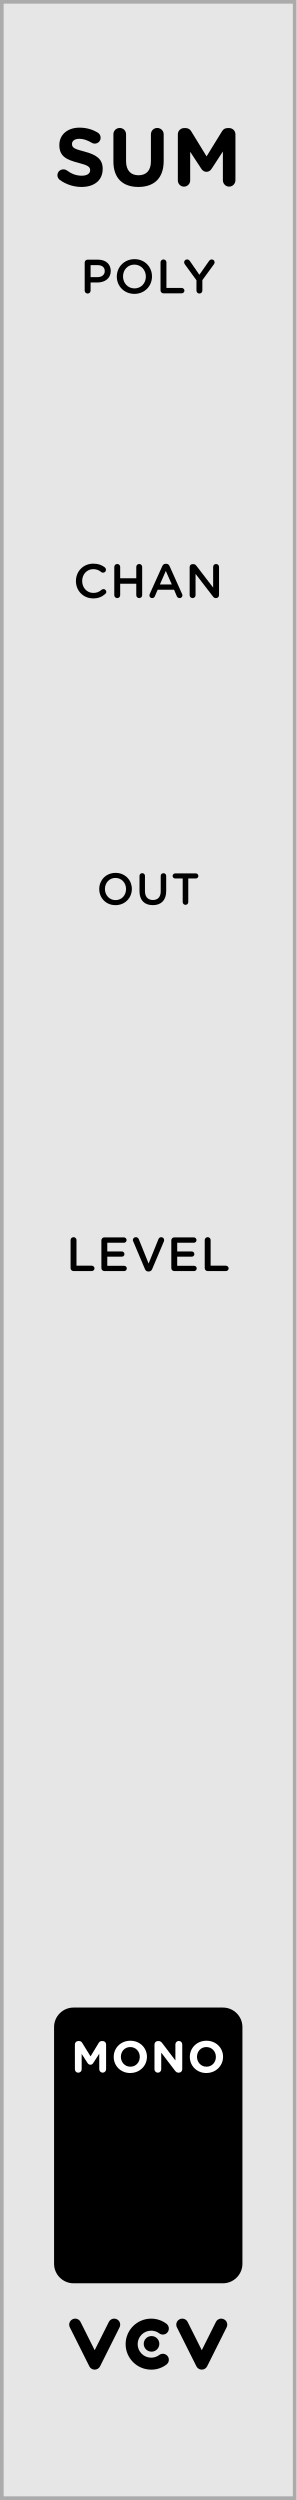
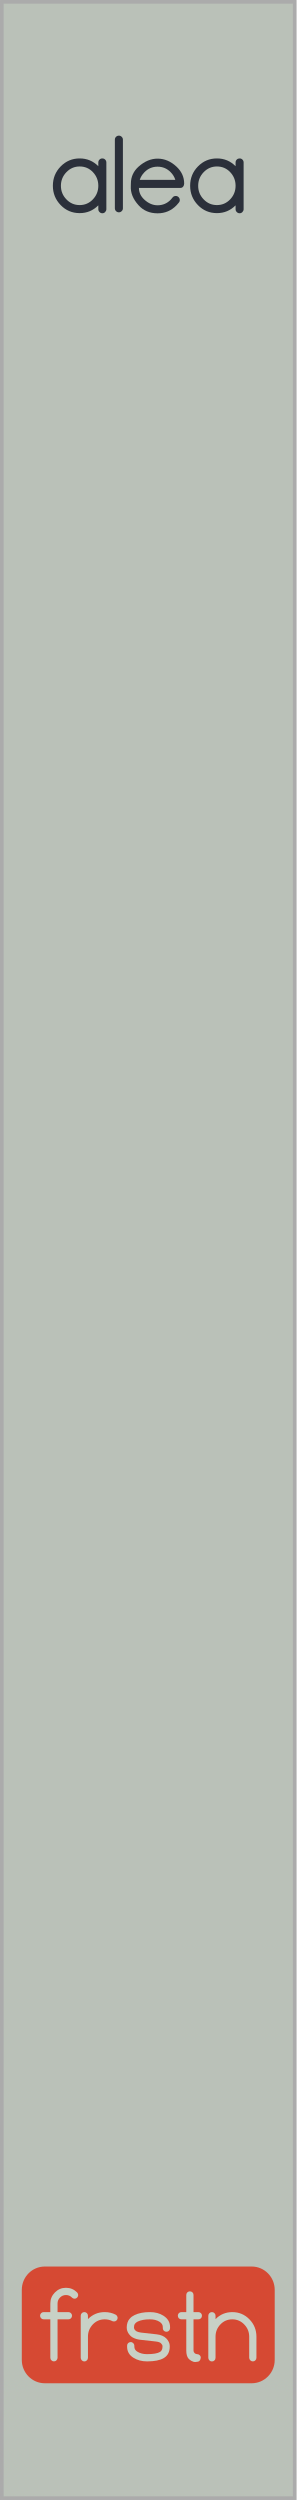
<svg xmlns="http://www.w3.org/2000/svg" width="15.24mm" height="128.501mm" viewBox="0 0 15.24 128.501" version="1.1" id="svg55291">
  <defs id="defs55285">
    <clipPath id="clip11">
      <rect x="0" y="0" width="17" height="16" id="rect9531" />
    </clipPath>
    <clipPath id="clip12">
      <path d="M 0.672,0.477 H 16.918 V 15.574 H 0.672 Z m 0,0" id="path9528" />
    </clipPath>
    <clipPath id="clip9">
      <rect x="0" y="0" width="24" height="25" id="rect9515" />
    </clipPath>
    <clipPath id="clip10">
      <path d="M 0.457,0.238 H 23.133 V 24.98 H 0.457 Z m 0,0" id="path9512" />
    </clipPath>
    <clipPath id="clip7">
      <rect x="0" y="0" width="17" height="16" id="rect9499" />
    </clipPath>
    <clipPath id="clip8">
      <path d="M 0.672,0.449 H 16.918 V 15.547 H 0.672 Z m 0,0" id="path9496" />
    </clipPath>
    <clipPath id="clip5">
      <rect x="0" y="0" width="24" height="25" id="rect9483" />
    </clipPath>
    <clipPath id="clip6">
      <path d="M 0.457,0.211 H 23.133 V 24.953 H 0.457 Z m 0,0" id="path9480" />
    </clipPath>
    <clipPath id="clip1">
      <rect x="0" y="0" width="30" height="32" id="rect9461" />
    </clipPath>
    <clipPath id="clip2">
      <path d="M 0.441,0.395 H 29.141 V 31.969 H 0.441 Z m 0,0" id="path9458" />
    </clipPath>
  </defs>
-   <g id="layer1" transform="translate(-8.01071,-5.675522)">
-     <path style="fill:#e6e6e6;fill-opacity:1;fill-rule:nonzero;stroke:none;stroke-width:0.353" d="M 8.104,5.769 H 23.157 V 134.082 H 8.104 Z m 0,0" id="path10665" />
+   <g id="layer1" transform="translate(-8.01071,-5.675522)" style="display:inline">
+     <path style="fill:#bac1b8;fill-opacity:1;fill-rule:nonzero;stroke:none;stroke-width:0.353" d="M 8.104,5.769 H 23.157 V 134.082 H 8.104 Z m 0,0" id="path10665" />
    <path style="fill:#ababab;fill-opacity:1;fill-rule:nonzero;stroke:none;stroke-width:0.353" d="M 23.25,5.676 H 8.011 V 134.176 H 23.25 Z M 23.063,133.989 H 8.197 V 5.863 h 14.866 z m 0,0" id="path10667" />
-     <path style="fill:#000000;fill-opacity:1;stroke:none;stroke-width:0.353" d="m 11.639,70.855 c 0,0.088 0.066,0.154 0.154,0.154 h 0.932 c 0.077,0 0.143,-0.061 0.143,-0.138 0,-0.077 -0.066,-0.138 -0.143,-0.138 h -0.783 v -1.317 c 0,-0.083 -0.066,-0.149 -0.149,-0.149 -0.088,0 -0.154,0.066 -0.154,0.149 z m 0,0" id="path12217" />
-     <path style="fill:#000000;fill-opacity:1;stroke:none;stroke-width:0.353" d="m 13.376,71.009 h 1.02 c 0.072,0 0.132,-0.061 0.132,-0.138 0,-0.072 -0.061,-0.132 -0.132,-0.132 h -0.871 v -0.469 h 0.744 c 0.077,0 0.138,-0.055 0.138,-0.132 0,-0.077 -0.061,-0.138 -0.138,-0.138 h -0.744 v -0.446 h 0.854 c 0.077,0 0.138,-0.061 0.138,-0.138 0,-0.072 -0.061,-0.138 -0.138,-0.138 h -1.003 c -0.088,0 -0.154,0.066 -0.154,0.154 v 1.422 c 0,0.088 0.066,0.154 0.154,0.154 z m 0,0" id="path12221" />
-     <path style="fill:#000000;fill-opacity:1;stroke:none;stroke-width:0.353" d="m 15.638,71.031 h 0.017 c 0.083,0 0.143,-0.044 0.176,-0.121 l 0.606,-1.433 c 0.005,-0.017 0.011,-0.039 0.011,-0.061 0,-0.083 -0.066,-0.149 -0.149,-0.149 -0.072,0 -0.127,0.05 -0.143,0.099 l -0.507,1.257 -0.502,-1.246 c -0.022,-0.066 -0.077,-0.11 -0.154,-0.11 -0.088,0 -0.154,0.066 -0.154,0.149 0,0.028 0.011,0.05 0.022,0.072 l 0.601,1.422 c 0.033,0.077 0.088,0.121 0.176,0.121 z m 0,0" id="path12225" />
-     <path style="fill:#000000;fill-opacity:1;stroke:none;stroke-width:0.353" d="m 16.97,71.009 h 1.02 c 0.072,0 0.132,-0.061 0.132,-0.138 0,-0.072 -0.061,-0.132 -0.132,-0.132 h -0.871 v -0.469 h 0.744 c 0.077,0 0.138,-0.055 0.138,-0.132 0,-0.077 -0.061,-0.138 -0.138,-0.138 h -0.744 v -0.446 h 0.854 c 0.077,0 0.138,-0.061 0.138,-0.138 0,-0.072 -0.061,-0.138 -0.138,-0.138 h -1.003 c -0.088,0 -0.154,0.066 -0.154,0.154 v 1.422 c 0,0.088 0.066,0.154 0.154,0.154 z m 0,0" id="path12229" />
-     <path style="fill:#000000;fill-opacity:1;stroke:none;stroke-width:0.353" d="m 18.534,70.855 c 0,0.088 0.066,0.154 0.154,0.154 h 0.932 c 0.077,0 0.143,-0.061 0.143,-0.138 0,-0.077 -0.066,-0.138 -0.143,-0.138 h -0.783 v -1.317 c 0,-0.083 -0.066,-0.149 -0.149,-0.149 -0.088,0 -0.154,0.066 -0.154,0.149 z m 0,0" id="path12233" />
-     <path style="fill:#000000;fill-opacity:1;stroke:none;stroke-width:0.353" d="m 13.945,52.201 c 0.496,0 0.843,-0.38 0.843,-0.832 0,-0.452 -0.342,-0.827 -0.838,-0.827 -0.491,0 -0.838,0.375 -0.838,0.827 v 0.005 c 0,0.452 0.342,0.827 0.832,0.827 z m 0.005,-0.259 c -0.32,0 -0.546,-0.259 -0.546,-0.573 0,-0.314 0.226,-0.568 0.54,-0.568 0.32,0 0.546,0.259 0.546,0.568 v 0.005 c 0,0.314 -0.22,0.568 -0.54,0.568 z m 0,0" id="path12237" />
-     <path style="fill:#000000;fill-opacity:1;stroke:none;stroke-width:0.353" d="m 15.864,52.201 c 0.419,0 0.689,-0.243 0.689,-0.722 v -0.783 c 0,-0.077 -0.061,-0.138 -0.138,-0.138 -0.083,0 -0.143,0.061 -0.143,0.138 v 0.794 c 0,0.298 -0.154,0.446 -0.402,0.446 -0.254,0 -0.408,-0.16 -0.408,-0.458 v -0.783 c 0,-0.077 -0.061,-0.138 -0.138,-0.138 -0.083,0 -0.143,0.061 -0.143,0.138 v 0.794 c 0,0.469 0.265,0.711 0.684,0.711 z m 0,0" id="path12241" />
-     <path style="fill:#000000;fill-opacity:1;stroke:none;stroke-width:0.353" d="m 17.402,52.047 c 0,0.077 0.066,0.138 0.143,0.138 0.077,0 0.143,-0.061 0.143,-0.138 v -1.218 h 0.391 c 0.072,0 0.127,-0.061 0.127,-0.127 0,-0.072 -0.055,-0.132 -0.127,-0.132 h -1.069 c -0.072,0 -0.127,0.061 -0.127,0.132 0,0.066 0.055,0.127 0.127,0.127 h 0.391 z m 0,0" id="path12245" />
-     <path style="fill:#000000;fill-opacity:1;stroke:none;stroke-width:0.353" d="m 12.364,20.615 c 0,0.083 0.066,0.149 0.154,0.149 0.083,0 0.149,-0.066 0.149,-0.149 v -0.419 h 0.347 c 0.38,0 0.689,-0.204 0.689,-0.59 v -0.005 c 0,-0.347 -0.254,-0.579 -0.656,-0.579 h -0.529 c -0.088,0 -0.154,0.066 -0.154,0.154 z m 0.303,-0.695 v -0.617 h 0.353 c 0.232,0 0.375,0.105 0.375,0.309 0,0.182 -0.143,0.309 -0.375,0.309 z m 0,0" id="path12249" />
-     <path style="fill:#000000;fill-opacity:1;stroke:none;stroke-width:0.353" d="m 14.919,20.781 c 0.529,0 0.904,-0.408 0.904,-0.893 v -0.005 c 0,-0.485 -0.369,-0.887 -0.898,-0.887 -0.529,0 -0.91,0.408 -0.91,0.893 v 0.005 c 0,0.485 0.375,0.887 0.904,0.887 z m 0.005,-0.281 c -0.342,0 -0.59,-0.276 -0.59,-0.612 v -0.005 c 0,-0.336 0.243,-0.606 0.584,-0.606 0.342,0 0.59,0.276 0.59,0.612 v 0.005 c 0,0.336 -0.243,0.606 -0.584,0.606 z m 0,0" id="path12253" />
-     <path style="fill:#000000;fill-opacity:1;stroke:none;stroke-width:0.353" d="m 16.262,20.599 c 0,0.088 0.066,0.154 0.154,0.154 h 0.932 c 0.077,0 0.143,-0.061 0.143,-0.138 0,-0.077 -0.066,-0.138 -0.143,-0.138 h -0.783 v -1.317 c 0,-0.083 -0.066,-0.149 -0.149,-0.149 -0.088,0 -0.154,0.066 -0.154,0.149 z m 0,0" id="path12257" />
-     <path style="fill:#000000;fill-opacity:1;stroke:none;stroke-width:0.353" d="m 18.109,20.615 c 0,0.083 0.066,0.149 0.149,0.149 0.088,0 0.154,-0.066 0.154,-0.149 v -0.54 l 0.59,-0.81 c 0.022,-0.028 0.039,-0.066 0.039,-0.105 0,-0.083 -0.055,-0.149 -0.149,-0.149 -0.061,0 -0.105,0.033 -0.143,0.088 l -0.491,0.7 -0.48,-0.695 c -0.039,-0.055 -0.083,-0.094 -0.149,-0.094 -0.088,0 -0.154,0.066 -0.154,0.149 0,0.039 0.017,0.072 0.039,0.105 l 0.595,0.816 z m 0,0" id="path12261" />
-     <path style="fill:#000000;fill-opacity:1;stroke:none;stroke-width:0.353" d="m 12.796,36.434 c 0.281,0 0.463,-0.088 0.628,-0.232 0.028,-0.022 0.05,-0.061 0.05,-0.105 0,-0.077 -0.066,-0.143 -0.143,-0.143 -0.039,0 -0.072,0.017 -0.094,0.033 -0.127,0.11 -0.248,0.165 -0.43,0.165 -0.331,0 -0.573,-0.27 -0.573,-0.612 v -0.005 c 0,-0.336 0.243,-0.606 0.573,-0.606 0.165,0 0.292,0.055 0.413,0.154 0.017,0.017 0.044,0.028 0.088,0.028 0.083,0 0.149,-0.061 0.149,-0.149 0,-0.05 -0.022,-0.094 -0.055,-0.121 -0.154,-0.116 -0.325,-0.193 -0.595,-0.193 -0.524,0 -0.893,0.402 -0.893,0.893 v 0.005 c 0,0.496 0.38,0.887 0.882,0.887 z m 0,0" id="path12265" />
-     <path style="fill:#000000;fill-opacity:1;stroke:none;stroke-width:0.353" d="m 13.885,36.269 c 0,0.083 0.066,0.149 0.154,0.149 0.083,0 0.149,-0.066 0.149,-0.149 v -0.59 h 0.827 v 0.59 c 0,0.083 0.066,0.149 0.149,0.149 0.088,0 0.154,-0.066 0.154,-0.149 v -1.455 c 0,-0.083 -0.066,-0.149 -0.154,-0.149 -0.083,0 -0.149,0.066 -0.149,0.149 v 0.584 h -0.827 v -0.584 c 0,-0.083 -0.066,-0.149 -0.149,-0.149 -0.088,0 -0.154,0.066 -0.154,0.149 z m 0,0" id="path12269" />
-     <path style="fill:#000000;fill-opacity:1;stroke:none;stroke-width:0.353" d="m 15.69,36.28 c 0,0.077 0.061,0.138 0.138,0.138 0.066,0 0.116,-0.033 0.143,-0.094 l 0.143,-0.336 h 0.843 l 0.138,0.325 c 0.028,0.066 0.077,0.105 0.149,0.105 0.083,0 0.143,-0.061 0.143,-0.143 0,-0.022 -0.005,-0.044 -0.017,-0.066 L 16.727,34.775 c -0.033,-0.077 -0.094,-0.121 -0.176,-0.121 h -0.017 c -0.088,0 -0.149,0.044 -0.182,0.121 l -0.645,1.433 c -0.011,0.028 -0.017,0.05 -0.017,0.072 z m 0.54,-0.562 0.303,-0.695 0.309,0.695 z m 0,0" id="path12273" />
-     <path style="fill:#000000;fill-opacity:1;stroke:none;stroke-width:0.353" d="m 17.759,36.269 c 0,0.083 0.066,0.149 0.154,0.149 0.077,0 0.149,-0.066 0.149,-0.149 v -1.097 l 0.887,1.152 c 0.039,0.055 0.083,0.094 0.154,0.094 h 0.017 c 0.083,0 0.149,-0.066 0.149,-0.154 v -1.45 c 0,-0.083 -0.066,-0.149 -0.154,-0.149 -0.083,0 -0.149,0.066 -0.149,0.149 v 1.064 l -0.86,-1.119 c -0.044,-0.055 -0.088,-0.088 -0.16,-0.088 h -0.033 c -0.088,0 -0.154,0.066 -0.154,0.149 z m 0,0" id="path12277" />
-     <path style="fill:#000000;fill-opacity:1;stroke:none;stroke-width:0.353" d="m 12.202,15.285 c 0.639,0 1.086,-0.331 1.086,-0.921 v -0.011 c 0,-0.513 -0.336,-0.728 -0.937,-0.887 -0.513,-0.132 -0.639,-0.193 -0.639,-0.386 v -0.011 c 0,-0.143 0.127,-0.259 0.38,-0.259 0.204,0 0.408,0.072 0.623,0.198 0.05,0.033 0.099,0.05 0.165,0.05 0.165,0 0.303,-0.132 0.303,-0.303 0,-0.127 -0.072,-0.215 -0.143,-0.259 -0.27,-0.165 -0.579,-0.259 -0.943,-0.259 -0.606,0 -1.036,0.353 -1.036,0.893 v 0.005 c 0,0.59 0.386,0.755 0.981,0.91 0.496,0.127 0.601,0.209 0.601,0.375 v 0.011 c 0,0.171 -0.165,0.276 -0.43,0.276 -0.287,0 -0.535,-0.099 -0.755,-0.265 -0.044,-0.033 -0.105,-0.061 -0.187,-0.061 -0.171,0 -0.309,0.132 -0.309,0.303 0,0.099 0.055,0.193 0.127,0.243 0.331,0.237 0.722,0.358 1.113,0.358 z m 0,0" id="path12281" />
-     <path style="fill:#000000;fill-opacity:1;stroke:none;stroke-width:0.353" d="m 15.123,15.285 c 0.794,0 1.301,-0.435 1.301,-1.334 v -1.373 c 0,-0.182 -0.149,-0.325 -0.331,-0.325 -0.182,0 -0.325,0.143 -0.325,0.325 v 1.395 c 0,0.474 -0.243,0.711 -0.639,0.711 -0.397,0 -0.639,-0.248 -0.639,-0.728 v -1.378 c 0,-0.182 -0.143,-0.325 -0.325,-0.325 -0.182,0 -0.325,0.143 -0.325,0.325 v 1.395 c 0,0.871 0.485,1.312 1.284,1.312 z m 0,0" id="path12285" />
-     <path style="fill:#000000;fill-opacity:1;stroke:none;stroke-width:0.353" d="m 17.152,14.949 c 0,0.176 0.138,0.32 0.314,0.32 0.176,0 0.32,-0.143 0.32,-0.32 V 13.477 l 0.568,0.865 c 0.066,0.105 0.149,0.165 0.27,0.165 0.116,0 0.204,-0.061 0.27,-0.165 l 0.573,-0.882 v 1.477 c 0,0.182 0.143,0.331 0.32,0.331 0.182,0 0.325,-0.149 0.325,-0.331 v -2.354 c 0,-0.182 -0.143,-0.325 -0.325,-0.325 h -0.072 c -0.132,0 -0.226,0.055 -0.292,0.165 l -0.794,1.29 -0.788,-1.284 c -0.055,-0.099 -0.154,-0.171 -0.292,-0.171 h -0.072 c -0.182,0 -0.325,0.143 -0.325,0.325 z m 0,0" id="path12289" />
-     <path style="fill:#000000;fill-opacity:1;fill-rule:nonzero;stroke:none;stroke-width:0.353" d="m 16.2,126.151 c 0,0.222 -0.179,0.401 -0.401,0.401 -0.22,0 -0.4,-0.179 -0.4,-0.401 0,-0.222 0.179,-0.401 0.4,-0.401 0.222,0 0.401,0.179 0.401,0.401" id="path10911" />
-     <path style="fill:#000000;fill-opacity:1;fill-rule:nonzero;stroke:none;stroke-width:0.353" d="m 12.877,127.476 c -0.116,0 -0.223,-0.066 -0.274,-0.17 l -1.003,-2.005 c -0.076,-0.153 -0.014,-0.338 0.138,-0.413 0.152,-0.077 0.338,-0.015 0.413,0.138 l 0.726,1.452 0.728,-1.452 c 0.076,-0.153 0.262,-0.215 0.413,-0.138 0.153,0.076 0.215,0.26 0.138,0.413 l -1.002,2.005 c -0.052,0.103 -0.16,0.17 -0.277,0.17" id="path10913" />
-     <path style="fill:#000000;fill-opacity:1;fill-rule:nonzero;stroke:none;stroke-width:0.353" d="m 18.383,127.476 c -0.117,0 -0.223,-0.066 -0.276,-0.17 l -1.003,-2.005 c -0.076,-0.153 -0.014,-0.338 0.139,-0.413 0.152,-0.077 0.338,-0.015 0.413,0.138 l 0.726,1.452 0.726,-1.452 c 0.076,-0.153 0.262,-0.215 0.413,-0.138 0.153,0.076 0.215,0.26 0.138,0.413 l -1.002,2.005 c -0.052,0.103 -0.158,0.17 -0.276,0.17" id="path10915" />
-     <path style="fill:#000000;fill-opacity:1;fill-rule:nonzero;stroke:none;stroke-width:0.353" d="m 15.78,127.476 c -0.723,0 -1.312,-0.587 -1.312,-1.311 0,-0.722 0.588,-1.31 1.312,-1.31 0.287,0 0.558,0.091 0.787,0.262 0.135,0.103 0.163,0.296 0.061,0.433 -0.102,0.136 -0.295,0.164 -0.431,0.061 -0.121,-0.091 -0.265,-0.138 -0.416,-0.138 -0.383,0 -0.695,0.311 -0.695,0.693 0,0.383 0.311,0.695 0.695,0.695 0.152,0 0.295,-0.048 0.416,-0.139 0.136,-0.102 0.329,-0.074 0.431,0.062 0.102,0.136 0.074,0.329 -0.061,0.431 -0.229,0.172 -0.5,0.262 -0.787,0.262" id="path10917" />
-     <path style="fill:#000000;fill-opacity:1;fill-rule:nonzero;stroke:none;stroke-width:0.353" d="m 20.471,109.865 c 0,-0.55 -0.449,-1 -1,-1 h -7.681 c -0.55,0 -1,0.451 -1,1 v 12.172 c 0,0.55 0.451,1 1,1 h 7.681 c 0.551,0 1,-0.451 1,-1 z m 0,0" id="path10919" />
-     <path style="fill:#ffffff;fill-opacity:1;stroke:none;stroke-width:0.353" d="m 11.861,112.041 c 0,0.099 0.077,0.171 0.171,0.171 0.099,0 0.176,-0.072 0.176,-0.171 v -0.794 l 0.303,0.469 c 0.039,0.055 0.083,0.088 0.149,0.088 0.061,0 0.11,-0.033 0.143,-0.088 l 0.309,-0.48 v 0.799 c 0,0.099 0.083,0.176 0.176,0.176 0.099,0 0.176,-0.077 0.176,-0.176 v -1.273 c 0,-0.099 -0.077,-0.176 -0.176,-0.176 h -0.039 c -0.072,0 -0.121,0.033 -0.16,0.088 l -0.424,0.7 -0.43,-0.695 c -0.033,-0.055 -0.083,-0.094 -0.16,-0.094 h -0.039 c -0.099,0 -0.176,0.077 -0.176,0.176 z m 0,0" id="path12293" />
-     <path style="fill:#ffffff;fill-opacity:1;stroke:none;stroke-width:0.353" d="m 14.704,112.229 c 0.496,0 0.86,-0.375 0.86,-0.832 0,-0.458 -0.358,-0.827 -0.854,-0.827 -0.496,0 -0.854,0.375 -0.854,0.827 v 0.006 c 0,0.458 0.358,0.827 0.849,0.827 z m 0.005,-0.325 c -0.281,0 -0.485,-0.232 -0.485,-0.507 0,-0.276 0.198,-0.502 0.48,-0.502 0.287,0 0.491,0.226 0.491,0.502 v 0.006 c 0,0.276 -0.198,0.502 -0.485,0.502 z m 0,0" id="path12297" />
-     <path style="fill:#ffffff;fill-opacity:1;stroke:none;stroke-width:0.353" d="m 15.951,112.041 c 0,0.094 0.077,0.171 0.176,0.171 0.094,0 0.171,-0.077 0.171,-0.171 v -0.86 l 0.706,0.926 c 0.05,0.061 0.099,0.105 0.187,0.105 h 0.011 c 0.099,0 0.176,-0.077 0.176,-0.176 v -1.279 c 0,-0.099 -0.077,-0.176 -0.176,-0.176 -0.094,0 -0.176,0.077 -0.176,0.176 v 0.827 l -0.678,-0.893 c -0.05,-0.061 -0.099,-0.105 -0.182,-0.105 h -0.039 c -0.099,0 -0.176,0.077 -0.176,0.176 z m 0,0" id="path12301" />
-     <path style="fill:#ffffff;fill-opacity:1;stroke:none;stroke-width:0.353" d="m 18.616,112.229 c 0.496,0 0.86,-0.375 0.86,-0.832 0,-0.458 -0.358,-0.827 -0.854,-0.827 -0.496,0 -0.854,0.375 -0.854,0.827 v 0.006 c 0,0.458 0.358,0.827 0.849,0.827 z m 0.005,-0.325 c -0.281,0 -0.485,-0.232 -0.485,-0.507 0,-0.276 0.198,-0.502 0.48,-0.502 0.287,0 0.491,0.226 0.491,0.502 v 0.006 c 0,0.276 -0.198,0.502 -0.485,0.502 z m 0,0" id="path12305" />
-   </g>
-   <g id="layer3" style="display:none">
-     <circle style="display:inline;opacity:1;vector-effect:none;fill:#ff00ff;fill-opacity:1;fill-rule:evenodd;stroke:none;stroke-width:0.175;stroke-linecap:butt;stroke-linejoin:miter;stroke-miterlimit:4;stroke-dasharray:none;stroke-dashoffset:0;stroke-opacity:1;paint-order:normal" id="circle60361" cx="4.619" cy="33.595" r="0.5" />
-     <circle r="0.5" cy="33.595" cx="6.619" id="circle60363" style="display:inline;opacity:1;vector-effect:none;fill:#ff00ff;fill-opacity:1;fill-rule:evenodd;stroke:none;stroke-width:0.175;stroke-linecap:butt;stroke-linejoin:miter;stroke-miterlimit:4;stroke-dasharray:none;stroke-dashoffset:0;stroke-opacity:1;paint-order:normal" />
-     <circle style="display:inline;opacity:1;vector-effect:none;fill:#ff00ff;fill-opacity:1;fill-rule:evenodd;stroke:none;stroke-width:0.175;stroke-linecap:butt;stroke-linejoin:miter;stroke-miterlimit:4;stroke-dasharray:none;stroke-dashoffset:0;stroke-opacity:1;paint-order:normal" id="circle60365" cx="8.619" cy="33.595" r="0.5" />
-     <circle r="0.5" cy="33.595" cx="10.619" id="circle60367" style="display:inline;opacity:1;vector-effect:none;fill:#ff00ff;fill-opacity:1;fill-rule:evenodd;stroke:none;stroke-width:0.175;stroke-linecap:butt;stroke-linejoin:miter;stroke-miterlimit:4;stroke-dasharray:none;stroke-dashoffset:0;stroke-opacity:1;paint-order:normal" />
-     <circle r="0.5" cy="35.595" cx="4.619" id="circle60369" style="display:inline;opacity:1;vector-effect:none;fill:#ff00ff;fill-opacity:1;fill-rule:evenodd;stroke:none;stroke-width:0.175;stroke-linecap:butt;stroke-linejoin:miter;stroke-miterlimit:4;stroke-dasharray:none;stroke-dashoffset:0;stroke-opacity:1;paint-order:normal" />
-     <circle style="display:inline;opacity:1;vector-effect:none;fill:#ff00ff;fill-opacity:1;fill-rule:evenodd;stroke:none;stroke-width:0.175;stroke-linecap:butt;stroke-linejoin:miter;stroke-miterlimit:4;stroke-dasharray:none;stroke-dashoffset:0;stroke-opacity:1;paint-order:normal" id="circle60371" cx="6.619" cy="35.595" r="0.5" />
-     <circle r="0.5" cy="35.595" cx="8.619" id="circle60373" style="display:inline;opacity:1;vector-effect:none;fill:#ff00ff;fill-opacity:1;fill-rule:evenodd;stroke:none;stroke-width:0.175;stroke-linecap:butt;stroke-linejoin:miter;stroke-miterlimit:4;stroke-dasharray:none;stroke-dashoffset:0;stroke-opacity:1;paint-order:normal" />
-     <circle style="display:inline;opacity:1;vector-effect:none;fill:#ff00ff;fill-opacity:1;fill-rule:evenodd;stroke:none;stroke-width:0.175;stroke-linecap:butt;stroke-linejoin:miter;stroke-miterlimit:4;stroke-dasharray:none;stroke-dashoffset:0;stroke-opacity:1;paint-order:normal" id="circle60375" cx="10.619" cy="35.595" r="0.5" />
-     <circle style="display:inline;opacity:1;vector-effect:none;fill:#ff00ff;fill-opacity:1;fill-rule:evenodd;stroke:none;stroke-width:0.175;stroke-linecap:butt;stroke-linejoin:miter;stroke-miterlimit:4;stroke-dasharray:none;stroke-dashoffset:0;stroke-opacity:1;paint-order:normal" id="circle60377" cx="4.619" cy="37.595" r="0.5" />
-     <circle r="0.5" cy="37.595" cx="6.619" id="circle60379" style="display:inline;opacity:1;vector-effect:none;fill:#ff00ff;fill-opacity:1;fill-rule:evenodd;stroke:none;stroke-width:0.175;stroke-linecap:butt;stroke-linejoin:miter;stroke-miterlimit:4;stroke-dasharray:none;stroke-dashoffset:0;stroke-opacity:1;paint-order:normal" />
-     <circle style="display:inline;opacity:1;vector-effect:none;fill:#ff00ff;fill-opacity:1;fill-rule:evenodd;stroke:none;stroke-width:0.175;stroke-linecap:butt;stroke-linejoin:miter;stroke-miterlimit:4;stroke-dasharray:none;stroke-dashoffset:0;stroke-opacity:1;paint-order:normal" id="circle60381" cx="8.619" cy="37.595" r="0.5" />
-     <circle r="0.5" cy="37.595" cx="10.619" id="circle60383" style="display:inline;opacity:1;vector-effect:none;fill:#ff00ff;fill-opacity:1;fill-rule:evenodd;stroke:none;stroke-width:0.175;stroke-linecap:butt;stroke-linejoin:miter;stroke-miterlimit:4;stroke-dasharray:none;stroke-dashoffset:0;stroke-opacity:1;paint-order:normal" />
-     <circle r="0.5" cy="39.595" cx="4.619" id="circle60385" style="display:inline;opacity:1;vector-effect:none;fill:#ff00ff;fill-opacity:1;fill-rule:evenodd;stroke:none;stroke-width:0.175;stroke-linecap:butt;stroke-linejoin:miter;stroke-miterlimit:4;stroke-dasharray:none;stroke-dashoffset:0;stroke-opacity:1;paint-order:normal" />
-     <circle style="display:inline;opacity:1;vector-effect:none;fill:#ff00ff;fill-opacity:1;fill-rule:evenodd;stroke:none;stroke-width:0.175;stroke-linecap:butt;stroke-linejoin:miter;stroke-miterlimit:4;stroke-dasharray:none;stroke-dashoffset:0;stroke-opacity:1;paint-order:normal" id="circle60387" cx="6.619" cy="39.595" r="0.5" />
-     <circle r="0.5" cy="39.595" cx="8.619" id="circle60389" style="display:inline;opacity:1;vector-effect:none;fill:#ff00ff;fill-opacity:1;fill-rule:evenodd;stroke:none;stroke-width:0.175;stroke-linecap:butt;stroke-linejoin:miter;stroke-miterlimit:4;stroke-dasharray:none;stroke-dashoffset:0;stroke-opacity:1;paint-order:normal" />
-     <circle style="display:inline;opacity:1;vector-effect:none;fill:#ff00ff;fill-opacity:1;fill-rule:evenodd;stroke:none;stroke-width:0.175;stroke-linecap:butt;stroke-linejoin:miter;stroke-miterlimit:4;stroke-dasharray:none;stroke-dashoffset:0;stroke-opacity:1;paint-order:normal" id="circle60391" cx="10.619" cy="39.595" r="0.5" />
-     <circle r="2" cy="21.347" cx="7.619" id="circle60359" style="display:inline;opacity:1;vector-effect:none;fill:#00ff00;fill-opacity:1;fill-rule:evenodd;stroke:none;stroke-width:0.7;stroke-linecap:butt;stroke-linejoin:miter;stroke-miterlimit:4;stroke-dasharray:none;stroke-dashoffset:0;stroke-opacity:1;paint-order:normal" />
-     <circle style="display:inline;opacity:1;vector-effect:none;fill:#0000ff;fill-opacity:1;fill-rule:evenodd;stroke:none;stroke-width:0.7;stroke-linecap:butt;stroke-linejoin:miter;stroke-miterlimit:4;stroke-dasharray:none;stroke-dashoffset:0;stroke-opacity:1;paint-order:normal" id="circle13640" cx="7.62" cy="112.021" r="2" />
-     <circle r="2" cy="70.792" cx="7.619" id="circle14185" style="display:inline;opacity:1;vector-effect:none;fill:#ff00ff;fill-opacity:1;fill-rule:evenodd;stroke:none;stroke-width:0.7;stroke-linecap:butt;stroke-linejoin:miter;stroke-miterlimit:4;stroke-dasharray:none;stroke-dashoffset:0;stroke-opacity:1;paint-order:normal" />
-     <circle style="display:inline;opacity:1;vector-effect:none;fill:#ff00ff;fill-opacity:1;fill-rule:evenodd;stroke:none;stroke-width:0.7;stroke-linecap:butt;stroke-linejoin:miter;stroke-miterlimit:4;stroke-dasharray:none;stroke-dashoffset:0;stroke-opacity:1;paint-order:normal" id="circle14187" cx="7.619" cy="75.917" r="2" />
-     <circle r="2" cy="81.042" cx="7.619" id="circle14189" style="display:inline;opacity:1;vector-effect:none;fill:#ff00ff;fill-opacity:1;fill-rule:evenodd;stroke:none;stroke-width:0.7;stroke-linecap:butt;stroke-linejoin:miter;stroke-miterlimit:4;stroke-dasharray:none;stroke-dashoffset:0;stroke-opacity:1;paint-order:normal" />
-     <circle style="display:inline;opacity:1;vector-effect:none;fill:#ff00ff;fill-opacity:1;fill-rule:evenodd;stroke:none;stroke-width:0.7;stroke-linecap:butt;stroke-linejoin:miter;stroke-miterlimit:4;stroke-dasharray:none;stroke-dashoffset:0;stroke-opacity:1;paint-order:normal" id="circle14191" cx="7.619" cy="86.167" r="2" />
-     <circle r="2" cy="91.292" cx="7.619" id="circle14193" style="display:inline;opacity:1;vector-effect:none;fill:#ff00ff;fill-opacity:1;fill-rule:evenodd;stroke:none;stroke-width:0.7;stroke-linecap:butt;stroke-linejoin:miter;stroke-miterlimit:4;stroke-dasharray:none;stroke-dashoffset:0;stroke-opacity:1;paint-order:normal" />
-     <circle style="display:inline;opacity:1;vector-effect:none;fill:#ff00ff;fill-opacity:1;fill-rule:evenodd;stroke:none;stroke-width:0.7;stroke-linecap:butt;stroke-linejoin:miter;stroke-miterlimit:4;stroke-dasharray:none;stroke-dashoffset:0;stroke-opacity:1;paint-order:normal" id="circle14195" cx="7.619" cy="96.417" r="2" />
-     <circle style="display:inline;opacity:1;vector-effect:none;fill:#ff0000;fill-opacity:1;fill-rule:evenodd;stroke:none;stroke-width:0.7;stroke-linecap:butt;stroke-linejoin:miter;stroke-miterlimit:4;stroke-dasharray:none;stroke-dashoffset:0;stroke-opacity:1;paint-order:normal" id="circle14197" cx="7.62" cy="53.519" r="2" />
+     <rect style="fill:#d64933;stroke-width:1.191" id="rect3959" width="13" height="6" x="9.131" y="122.176" rx="1.182" ry="1.2" />
+     <g aria-label="frstn" transform="matrix(0.2645833,0,0,0.2645833,6.323784,103.7855)" style="font-style:normal;font-weight:normal;font-size:40px;line-height:1.25;font-family:sans-serif;letter-spacing:0px;word-spacing:0px;fill:#c8d1c6;fill-opacity:1;stroke:none" id="flowRoot3786">
+       <path d="m 20.346,75.525 q -0.48,-0.48 -1.148,-0.48 -0.68,0 -1.16,0.48 -0.48,0.48 -0.48,1.16 v 1.676 h 2.109 q 0.293,0 0.492,0.199 0.211,0.211 0.211,0.504 0,0.293 -0.211,0.504 -0.199,0.199 -0.492,0.199 h -2.109 v 7.465 q 0,0.27 -0.211,0.492 -0.199,0.211 -0.492,0.211 -0.293,0 -0.492,-0.211 -0.211,-0.199 -0.211,-0.492 v -7.465 h -1.289 q -0.293,0 -0.492,-0.199 -0.211,-0.211 -0.211,-0.504 0,-0.293 0.211,-0.504 0.199,-0.199 0.492,-0.199 h 1.289 v -1.676 q 0,-1.242 0.891,-2.145 0.891,-0.902 2.145,-0.902 1.266,0 2.156,0.891 l 0.023,0.035 q 0.199,0.199 0.199,0.492 0,0.27 -0.211,0.492 -0.199,0.211 -0.492,0.211 -0.281,0 -0.504,-0.211 z" style="font-style:normal;font-variant:normal;font-weight:normal;font-stretch:normal;font-size:24px;font-family:'Y14.5M-2009';-inkscape-font-specification:'Y14.5M-2009';fill:#c8d1c6" id="path4109" />
+       <path d="m 28.854,78.865 q 0.105,0.047 0.164,0.117 0.199,0.234 0.211,0.492 0,0.293 -0.211,0.504 -0.211,0.211 -0.492,0.199 -0.223,-0.012 -0.316,-0.059 -0.68,-0.352 -1.488,-0.352 -1.371,0 -2.309,0.984 -0.949,0.996 -0.949,2.379 v 4.102 q 0,0.305 -0.211,0.504 -0.199,0.211 -0.492,0.211 -0.293,0 -0.492,-0.211 -0.211,-0.223 -0.211,-0.504 v -8.168 q 0,-0.293 0.211,-0.504 0.199,-0.199 0.492,-0.199 0.293,0 0.492,0.199 0.211,0.211 0.211,0.504 v 0.656 q 1.348,-1.359 3.258,-1.359 1.172,0 2.133,0.504 z" style="font-style:normal;font-variant:normal;font-weight:normal;font-stretch:normal;font-size:24px;font-family:'Y14.5M-2009';-inkscape-font-specification:'Y14.5M-2009';fill:#c8d1c6" id="path4111" />
+       <path d="m 32.475,85.064 q 0,0.621 0.562,0.973 0.785,0.492 1.898,0.492 h 0.012 q 1.805,0 2.52,-0.434 0.48,-0.293 0.48,-1.078 0,-0.199 -0.082,-0.316 -0.094,-0.129 -0.188,-0.246 -0.234,-0.293 -1.055,-0.387 l -2.977,-0.328 q -0.809,-0.094 -1.383,-0.398 l -0.141,-0.07 q -0.281,-0.176 -0.445,-0.352 -0.293,-0.316 -0.422,-0.562 -0.188,-0.352 -0.234,-0.668 -0.023,-0.199 -0.023,-0.352 0,-0.504 0.141,-0.926 0.141,-0.434 0.387,-0.715 0.246,-0.281 0.48,-0.457 0.246,-0.176 0.516,-0.305 1.207,-0.574 2.953,-0.574 h 0.012 q 1.547,0 2.625,0.691 1.301,0.82 1.301,2.227 v 0.199 q 0,0.293 -0.211,0.504 -0.199,0.199 -0.492,0.199 -0.293,0 -0.504,-0.199 -0.199,-0.211 -0.199,-0.504 v -0.199 q 0,-0.633 -0.645,-1.043 -0.738,-0.469 -1.875,-0.469 h -0.012 q -1.43,0 -2.355,0.434 -0.352,0.176 -0.539,0.445 -0.176,0.258 -0.176,0.691 0,0.07 0.012,0.129 0.012,0.129 0.07,0.223 0.059,0.094 0.176,0.223 0.07,0.082 0.176,0.141 l 0.094,0.059 q 0.316,0.164 0.879,0.234 l 2.977,0.328 q 1.254,0.141 1.898,0.809 0.258,0.258 0.41,0.551 0.258,0.457 0.258,0.984 0.012,1.594 -1.184,2.285 -1.078,0.633 -3.223,0.633 h -0.012 q -1.523,0 -2.648,-0.715 -1.219,-0.762 -1.219,-2.145 v -0.176 q -0.012,-0.293 0.188,-0.504 0.211,-0.211 0.492,-0.211 0.293,-0.012 0.504,0.199 0.211,0.199 0.223,0.492 z" style="font-style:normal;font-variant:normal;font-weight:normal;font-stretch:normal;font-size:24px;font-family:'Y14.5M-2009';-inkscape-font-specification:'Y14.5M-2009';fill:#c8d1c6" id="path4113" />
+       <path d="m 43.021,87.42 q -0.457,-0.504 -0.457,-1.594 v -6.059 h -0.938 q -0.293,0 -0.504,-0.199 -0.199,-0.211 -0.199,-0.504 0,-0.293 0.199,-0.504 0.211,-0.199 0.504,-0.199 h 0.938 v -3.328 q 0,-0.293 0.199,-0.504 0.211,-0.199 0.504,-0.199 0.293,0 0.504,0.199 0.199,0.211 0.199,0.504 v 3.328 h 0.938 q 0.293,0 0.504,0.199 0.199,0.211 0.199,0.504 0,0.293 -0.199,0.504 -0.211,0.199 -0.504,0.199 h -0.938 v 6.059 q 0,0.293 0.199,0.492 0.211,0.211 0.504,0.211 0.293,0 0.504,0.211 0.223,0.223 0.199,0.492 -0.035,0.375 -0.246,0.598 -0.188,0.199 -0.773,0.223 -0.199,0.012 -0.41,-0.047 -0.246,-0.082 -0.422,-0.188 -0.34,-0.223 -0.504,-0.398 z" style="font-style:normal;font-variant:normal;font-weight:normal;font-stretch:normal;font-size:24px;font-family:'Y14.5M-2009';-inkscape-font-specification:'Y14.5M-2009';fill:#c8d1c6" id="path4115" />
+       <path d="m 48.248,83.131 q 0,0 0,4.102 0,0.305 -0.211,0.504 -0.199,0.211 -0.492,0.211 -0.293,0 -0.492,-0.211 -0.211,-0.223 -0.211,-0.504 v -8.168 q 0,-0.293 0.211,-0.504 0.199,-0.199 0.492,-0.199 0.293,0 0.492,0.199 0.211,0.211 0.211,0.504 v 0.656 q 1.348,-1.359 3.258,-1.359 1.957,0 3.328,1.406 1.359,1.395 1.359,3.375 v 4.09 q 0,0.293 -0.211,0.504 -0.188,0.199 -0.48,0.199 -0.293,0 -0.492,-0.199 -0.223,-0.223 -0.223,-0.504 v -4.102 q 0,-1.371 -0.961,-2.367 -0.961,-0.996 -2.32,-0.996 -1.371,0 -2.309,0.984 -0.949,0.996 -0.949,2.379 z" style="font-style:normal;font-variant:normal;font-weight:normal;font-stretch:normal;font-size:24px;font-family:'Y14.5M-2009';-inkscape-font-specification:'Y14.5M-2009';fill:#c8d1c6" id="path4117" />
+     </g>
+     <g aria-label="alea" transform="matrix(0.2645833,0,0,0.2645833,6.984241,-6.643046)" style="font-style:normal;font-weight:normal;font-size:40px;line-height:1.25;font-family:sans-serif;letter-spacing:0px;word-spacing:0px;fill:#2b303a;fill-opacity:1;stroke:none" id="flowRoot3957">
+       <path d="m 22.979,86.451 q -1.497,1.51 -3.62,1.51 -2.188,0 -3.698,-1.562 -1.51,-1.563 -1.51,-3.75 0,-2.201 1.51,-3.75 1.523,-1.562 3.698,-1.562 2.122,0 3.62,1.51 v -0.729 q 0,-0.326 0.234,-0.56 0.221,-0.221 0.547,-0.221 0.326,0 0.547,0.221 0.234,0.234 0.234,0.56 v 9.076 q 0,0.312 -0.234,0.56 -0.221,0.234 -0.547,0.234 -0.326,0 -0.547,-0.234 -0.234,-0.221 -0.234,-0.56 z m -7.266,-3.802 q 0,1.549 1.068,2.643 1.055,1.107 2.578,1.107 1.51,0 2.565,-1.107 1.055,-1.107 1.055,-2.643 0,-1.549 -1.055,-2.656 -1.042,-1.094 -2.565,-1.094 -1.51,0 -2.578,1.107 -1.068,1.107 -1.068,2.643 z" style="font-style:normal;font-variant:normal;font-weight:normal;font-stretch:normal;font-size:26.667px;font-family:'Y14.5M-2009';-inkscape-font-specification:'Y14.5M-2009';fill:#2b303a" id="path4100" />
+       <path d="m 27.757,87.024 q 0,0.326 -0.234,0.547 -0.221,0.234 -0.547,0.234 -0.326,0 -0.56,-0.234 -0.221,-0.221 -0.221,-0.547 V 73.691 q 0,-0.326 0.221,-0.547 0.234,-0.234 0.56,-0.234 0.326,0 0.547,0.234 0.234,0.221 0.234,0.547 z" style="font-style:normal;font-variant:normal;font-weight:normal;font-stretch:normal;font-size:26.667px;font-family:'Y14.5M-2009';-inkscape-font-specification:'Y14.5M-2009';fill:#2b303a" id="path4102" />
+       <path d="m 29.307,82.219 q 0,-1.94 1.484,-3.281 1.758,-1.562 3.698,-1.562 2.018,0 3.685,1.562 1.484,1.393 1.484,3.281 0,0.326 -0.182,0.573 -0.208,0.273 -0.534,0.273 h -8.073 q 0,1.302 1.042,2.266 1.198,1.107 2.578,1.107 1.51,0 2.565,-1.094 0.182,-0.195 0.339,-0.404 0.195,-0.26 0.508,-0.299 0.326,-0.052 0.586,0.143 0.26,0.195 0.312,0.521 0.052,0.312 -0.143,0.573 -0.208,0.273 -0.469,0.547 -1.51,1.576 -3.685,1.576 -2.292,0 -3.698,-1.562 -1.628,-1.784 -1.51,-3.75 0.013,-0.234 0.013,-0.469 z m 8.633,-0.716 q -0.247,-0.82 -0.885,-1.471 -1.055,-1.094 -2.565,-1.094 -1.51,0 -2.565,1.094 -0.638,0.664 -0.898,1.471 z" style="font-style:normal;font-variant:normal;font-weight:normal;font-stretch:normal;font-size:26.667px;font-family:'Y14.5M-2009';-inkscape-font-specification:'Y14.5M-2009';fill:#2b303a" id="path4104" />
+       <path d="m 49.645,86.451 q -1.497,1.51 -3.62,1.51 -2.188,0 -3.698,-1.562 -1.51,-1.563 -1.51,-3.75 0,-2.201 1.51,-3.75 1.523,-1.562 3.698,-1.562 2.122,0 3.62,1.51 v -0.729 q 0,-0.326 0.234,-0.56 0.221,-0.221 0.547,-0.221 0.326,0 0.547,0.221 0.234,0.234 0.234,0.56 v 9.076 q 0,0.312 -0.234,0.56 -0.221,0.234 -0.547,0.234 -0.326,0 -0.547,-0.234 -0.234,-0.221 -0.234,-0.56 z m -7.266,-3.802 q 0,1.549 1.068,2.643 1.055,1.107 2.578,1.107 1.51,0 2.565,-1.107 1.055,-1.107 1.055,-2.643 0,-1.549 -1.055,-2.656 -1.042,-1.094 -2.565,-1.094 -1.51,0 -2.578,1.107 -1.068,1.107 -1.068,2.643 z" style="font-style:normal;font-variant:normal;font-weight:normal;font-stretch:normal;font-size:26.667px;font-family:'Y14.5M-2009';-inkscape-font-specification:'Y14.5M-2009';fill:#2b303a" id="path4106" />
+     </g>
  </g>
</svg>
